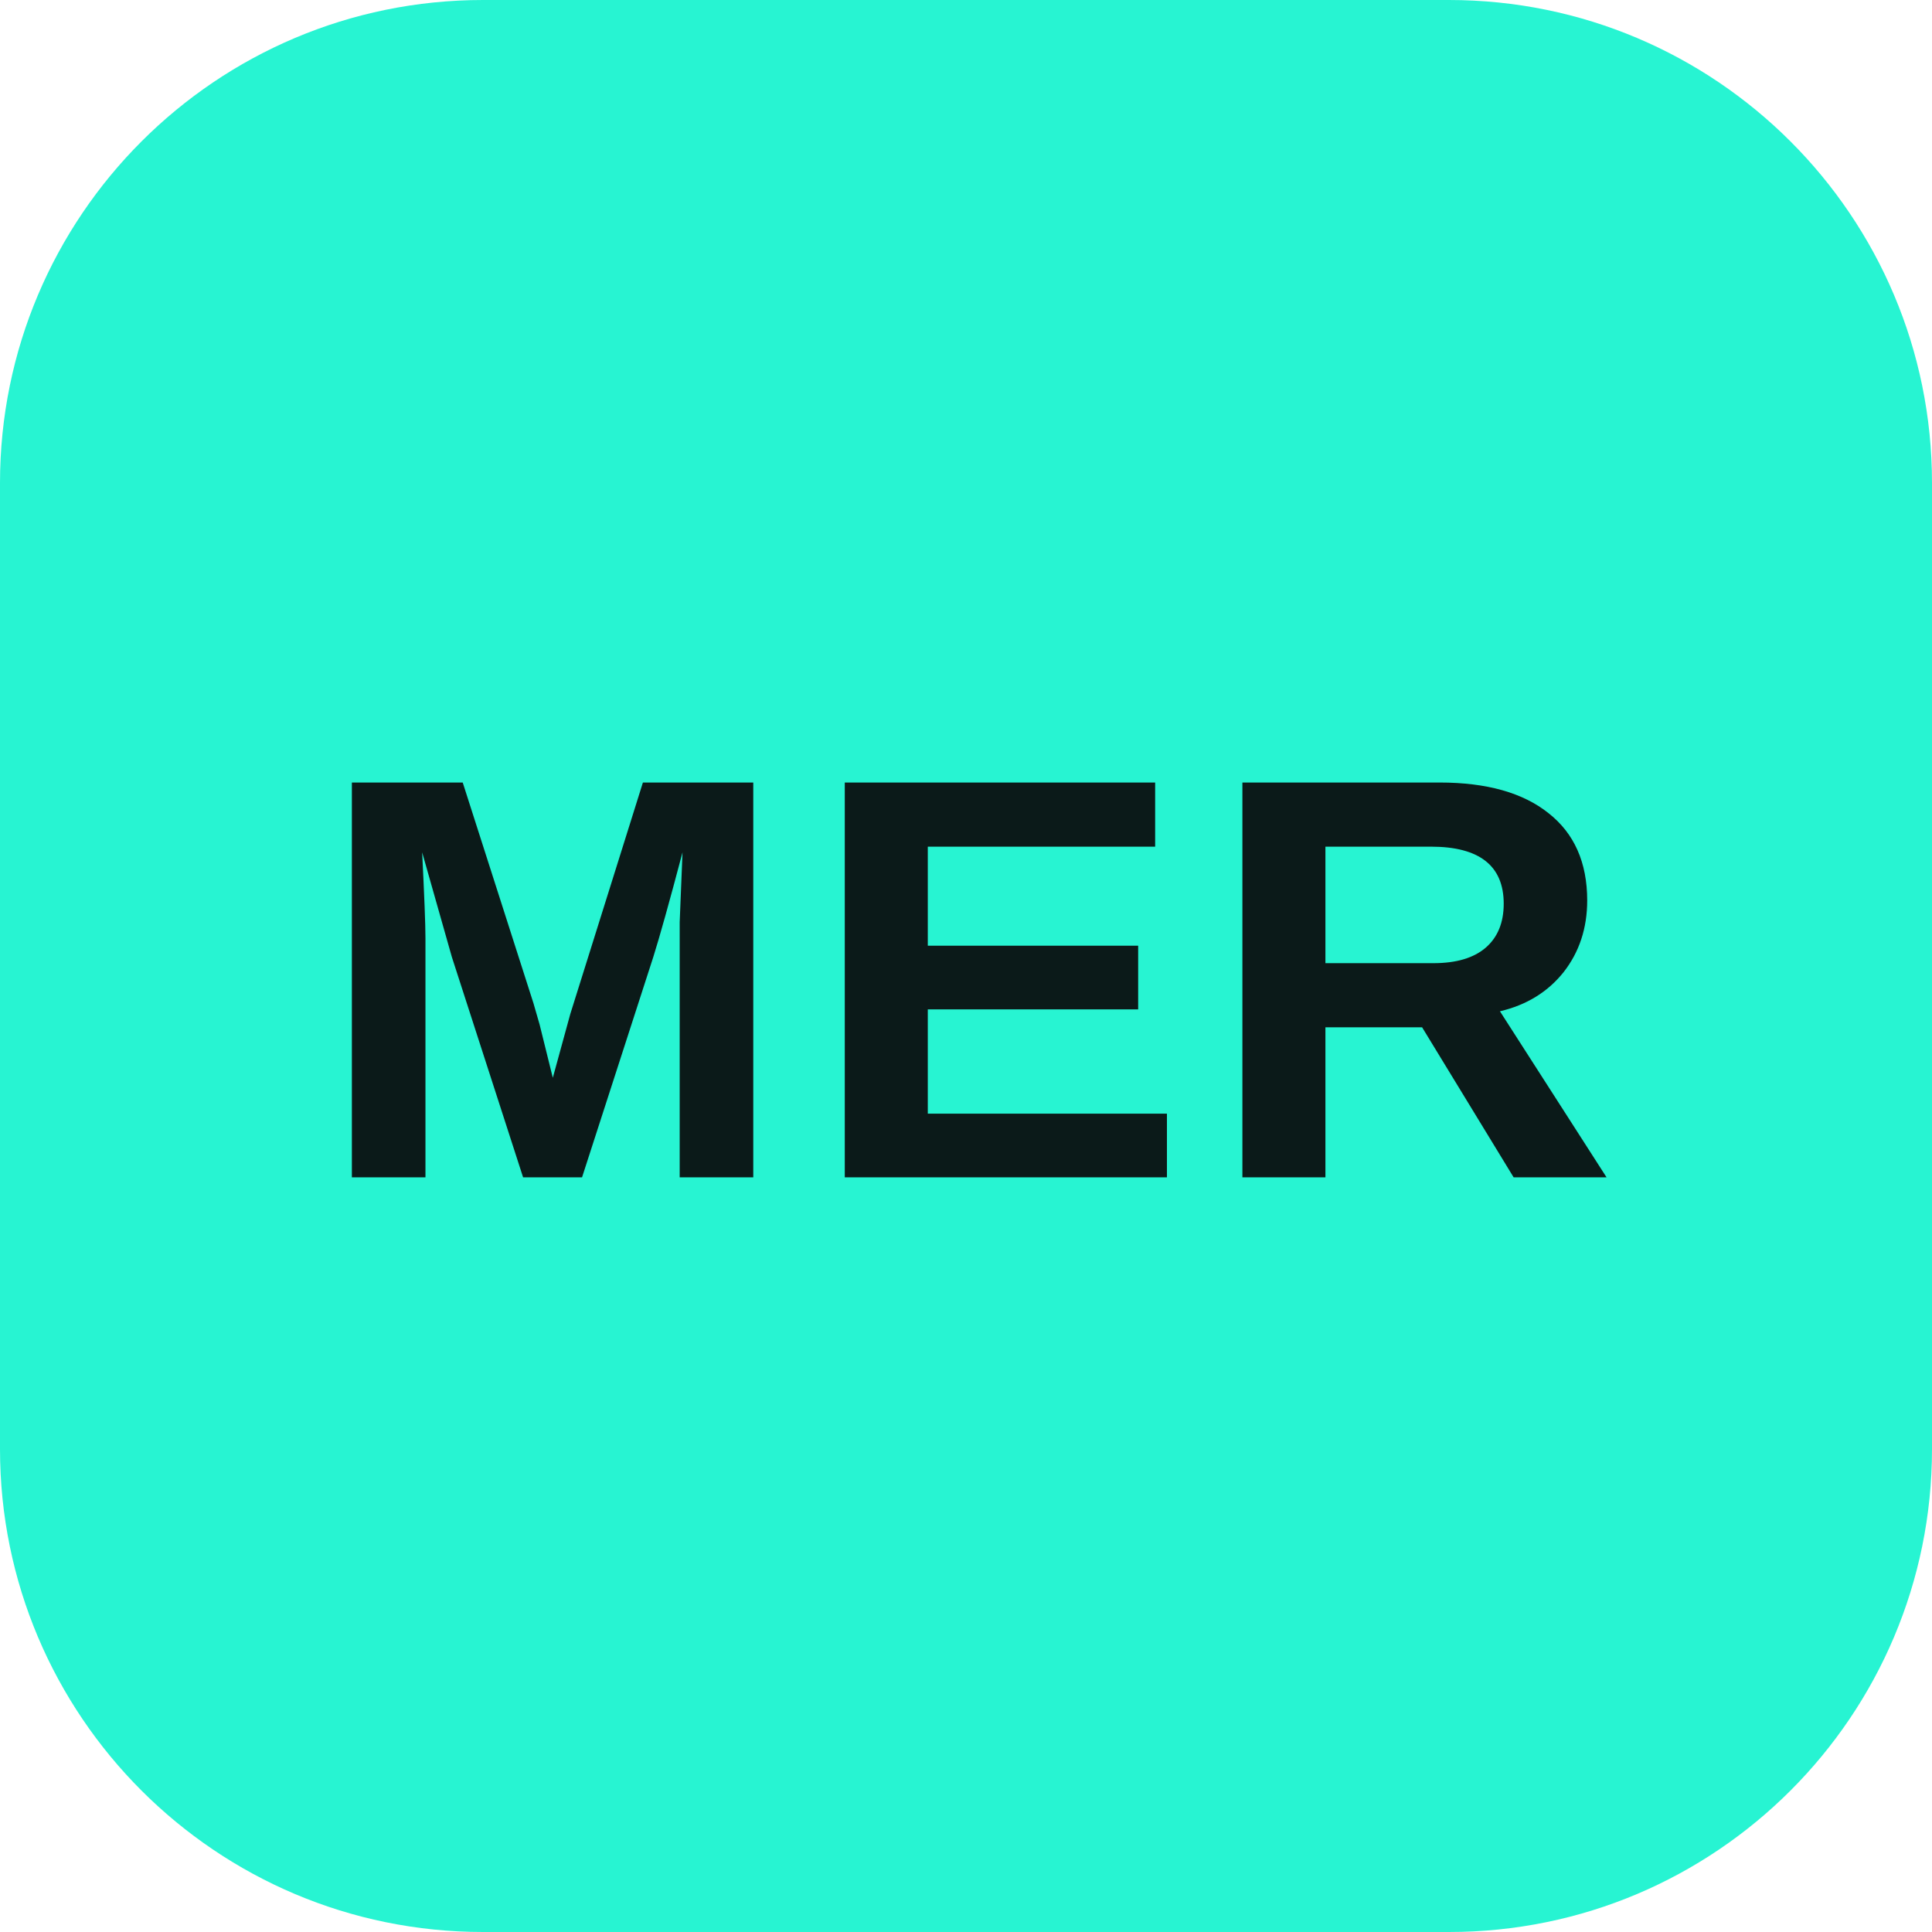
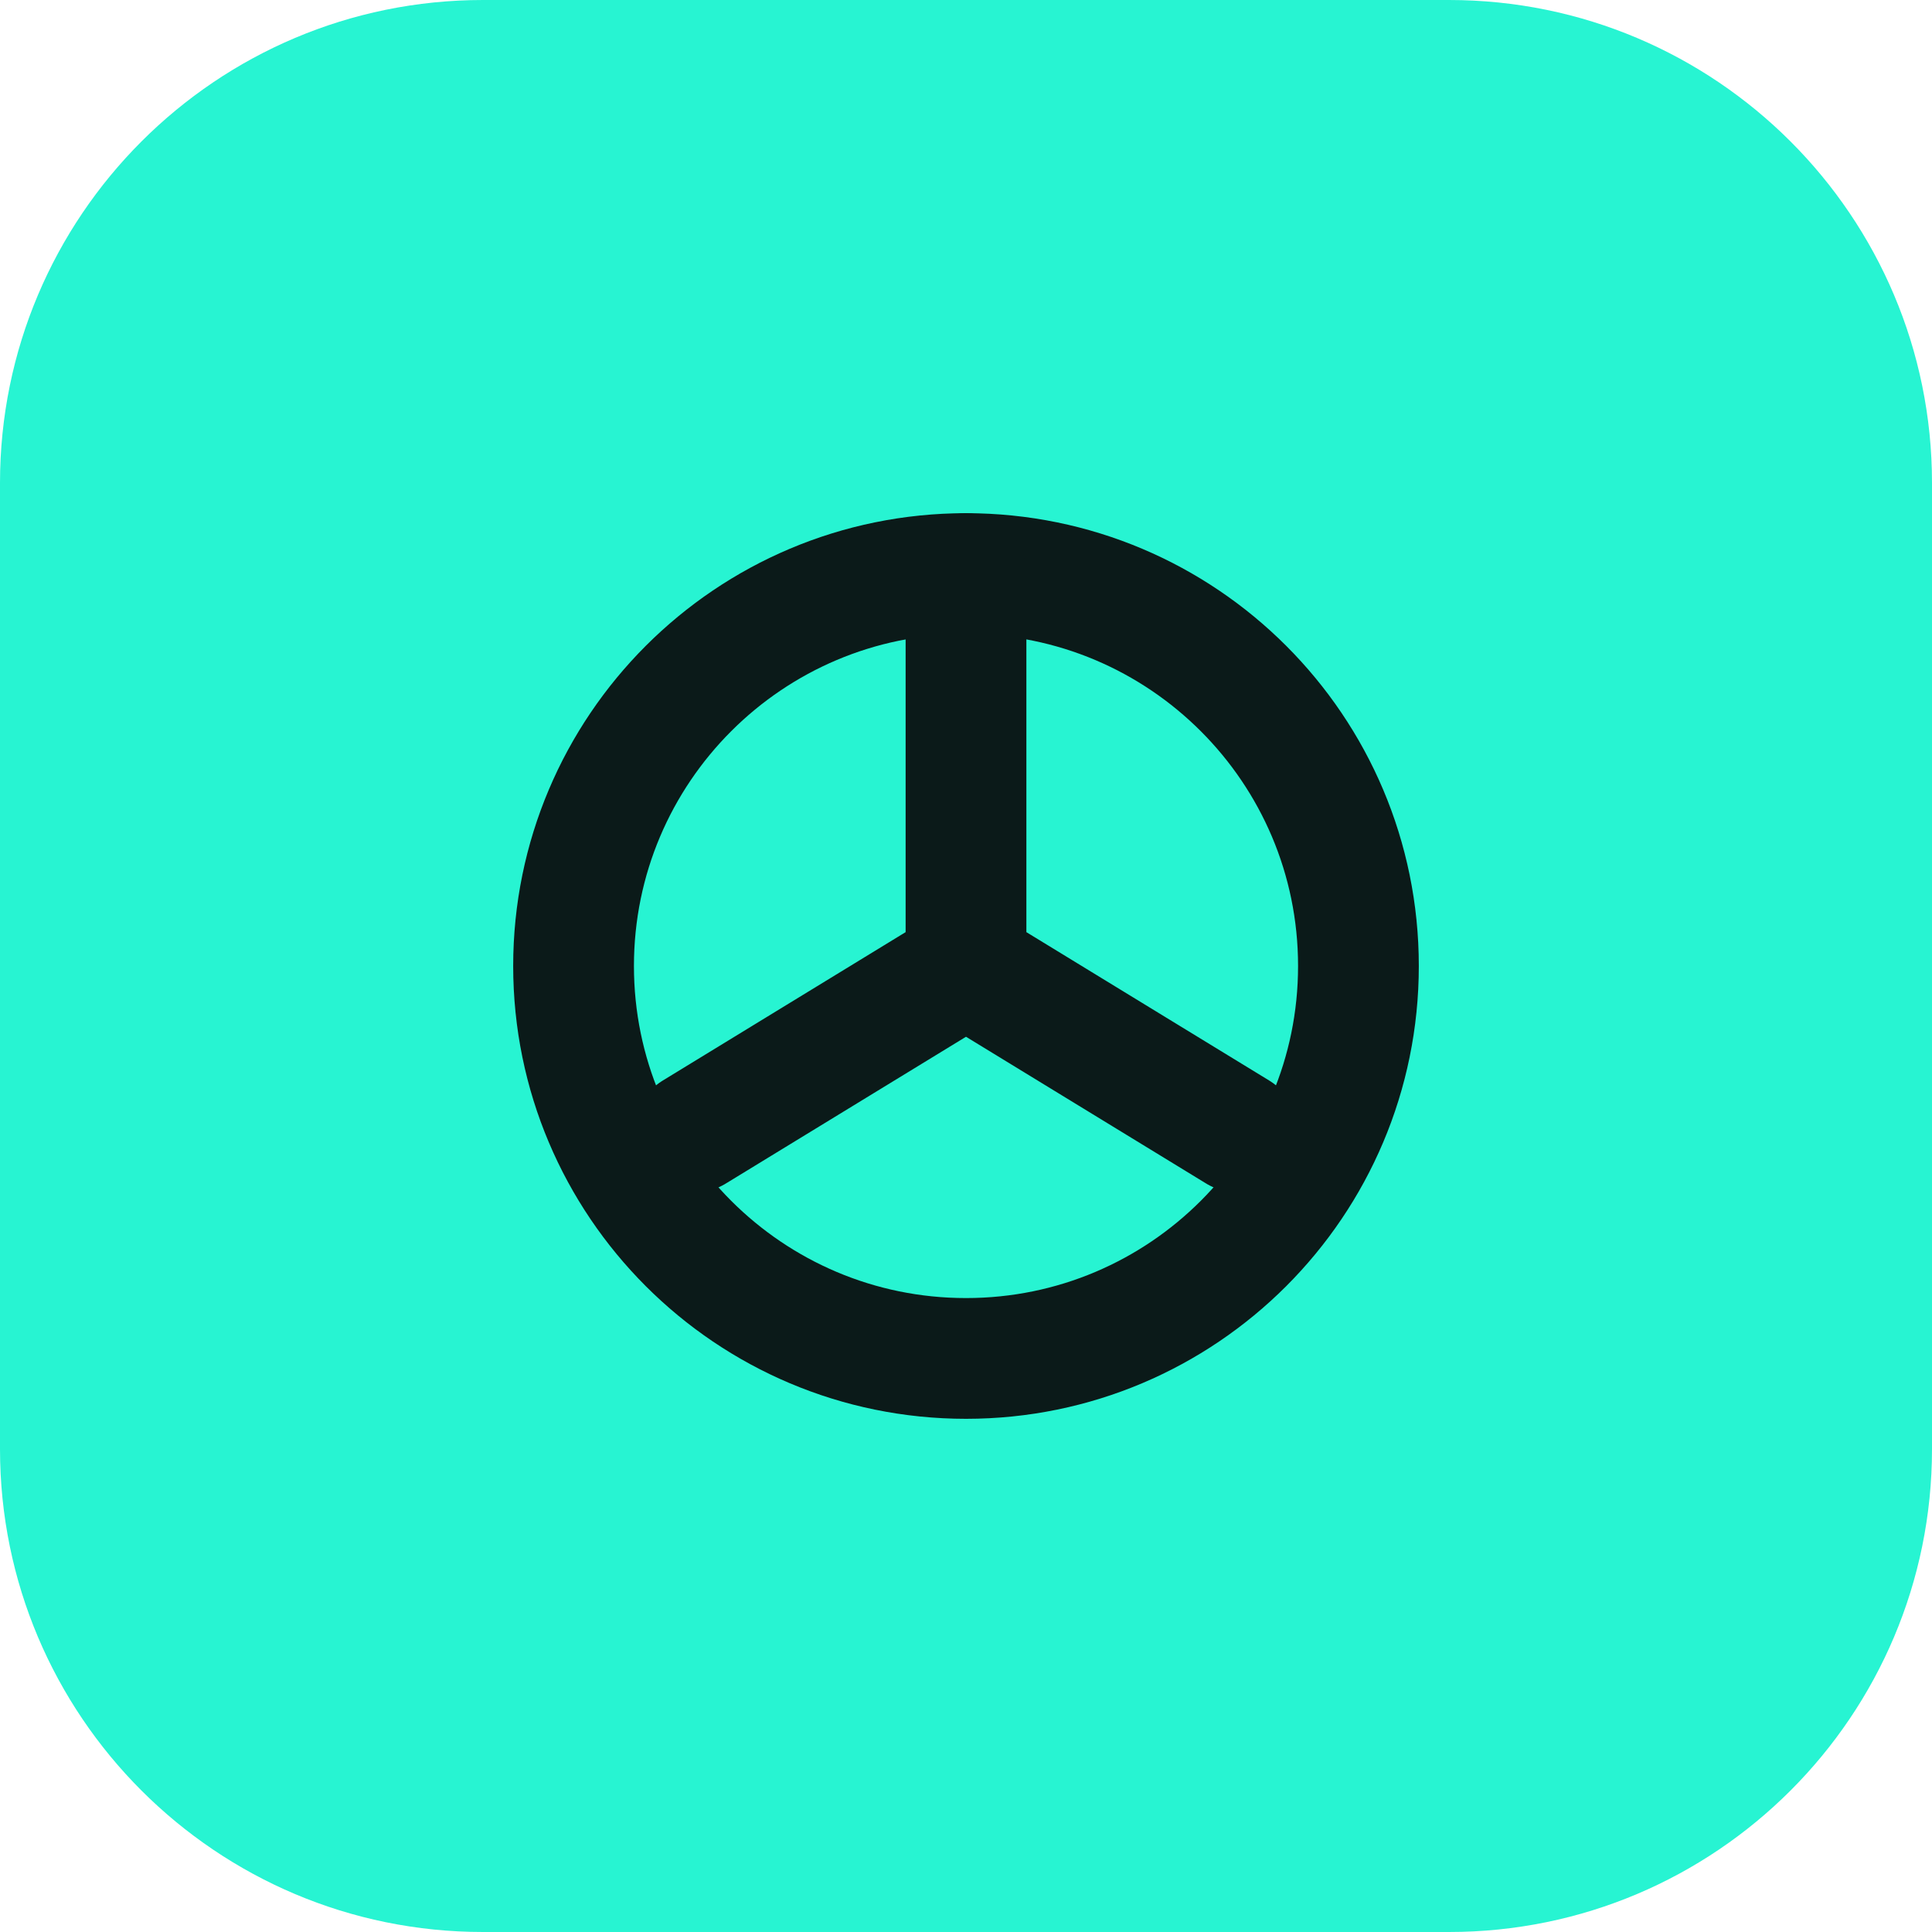
<svg xmlns="http://www.w3.org/2000/svg" viewBox="0 0 64 64">
  <rect width="64" height="64" rx="16" fill="#27F4D2" />
-   <text x="32" y="39" text-anchor="middle" font-family="Arial, Helvetica, sans-serif" font-weight="700" font-size="19" letter-spacing="0.5" fill="#0b1a19">MER</text>
+   <circle cx="32" cy="32" r="13" fill="none" stroke="#0b1a19" stroke-width="4" />
+   <path d="M32 32V19M32 32l-9 5.5M32 32l9 5.5" fill="none" stroke="#0b1a19" stroke-width="4" stroke-linecap="round" stroke-linejoin="round" />
</svg>
